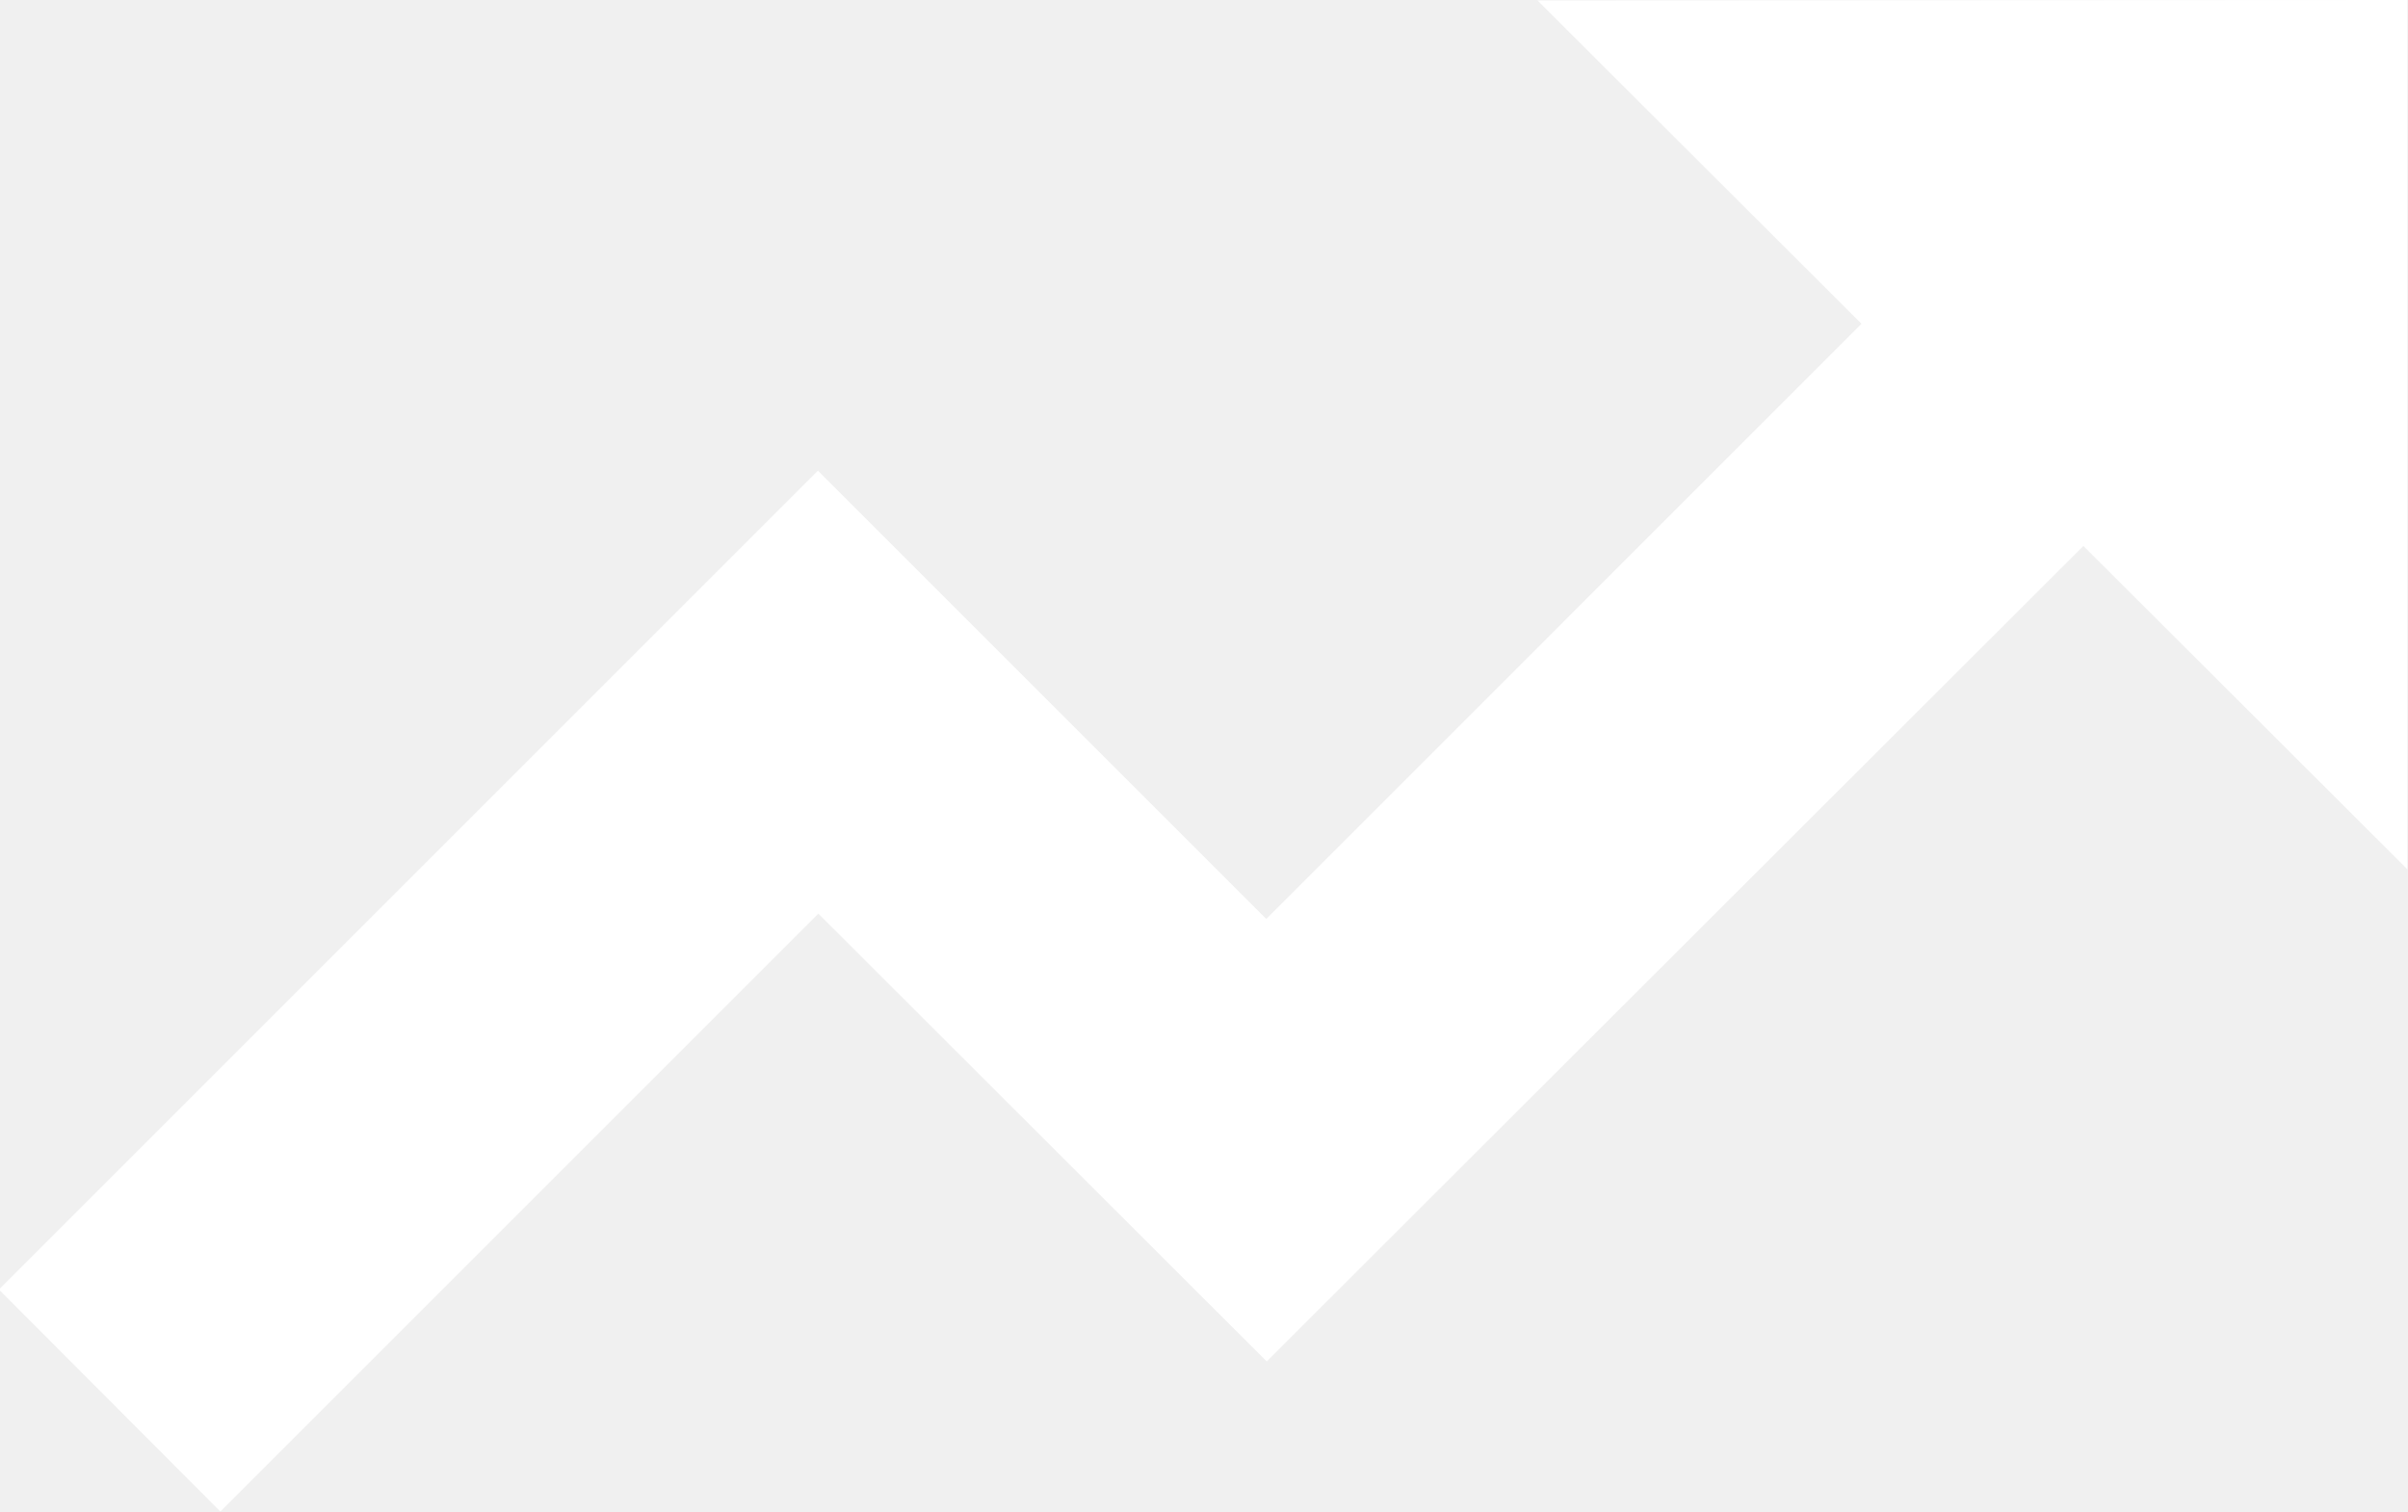
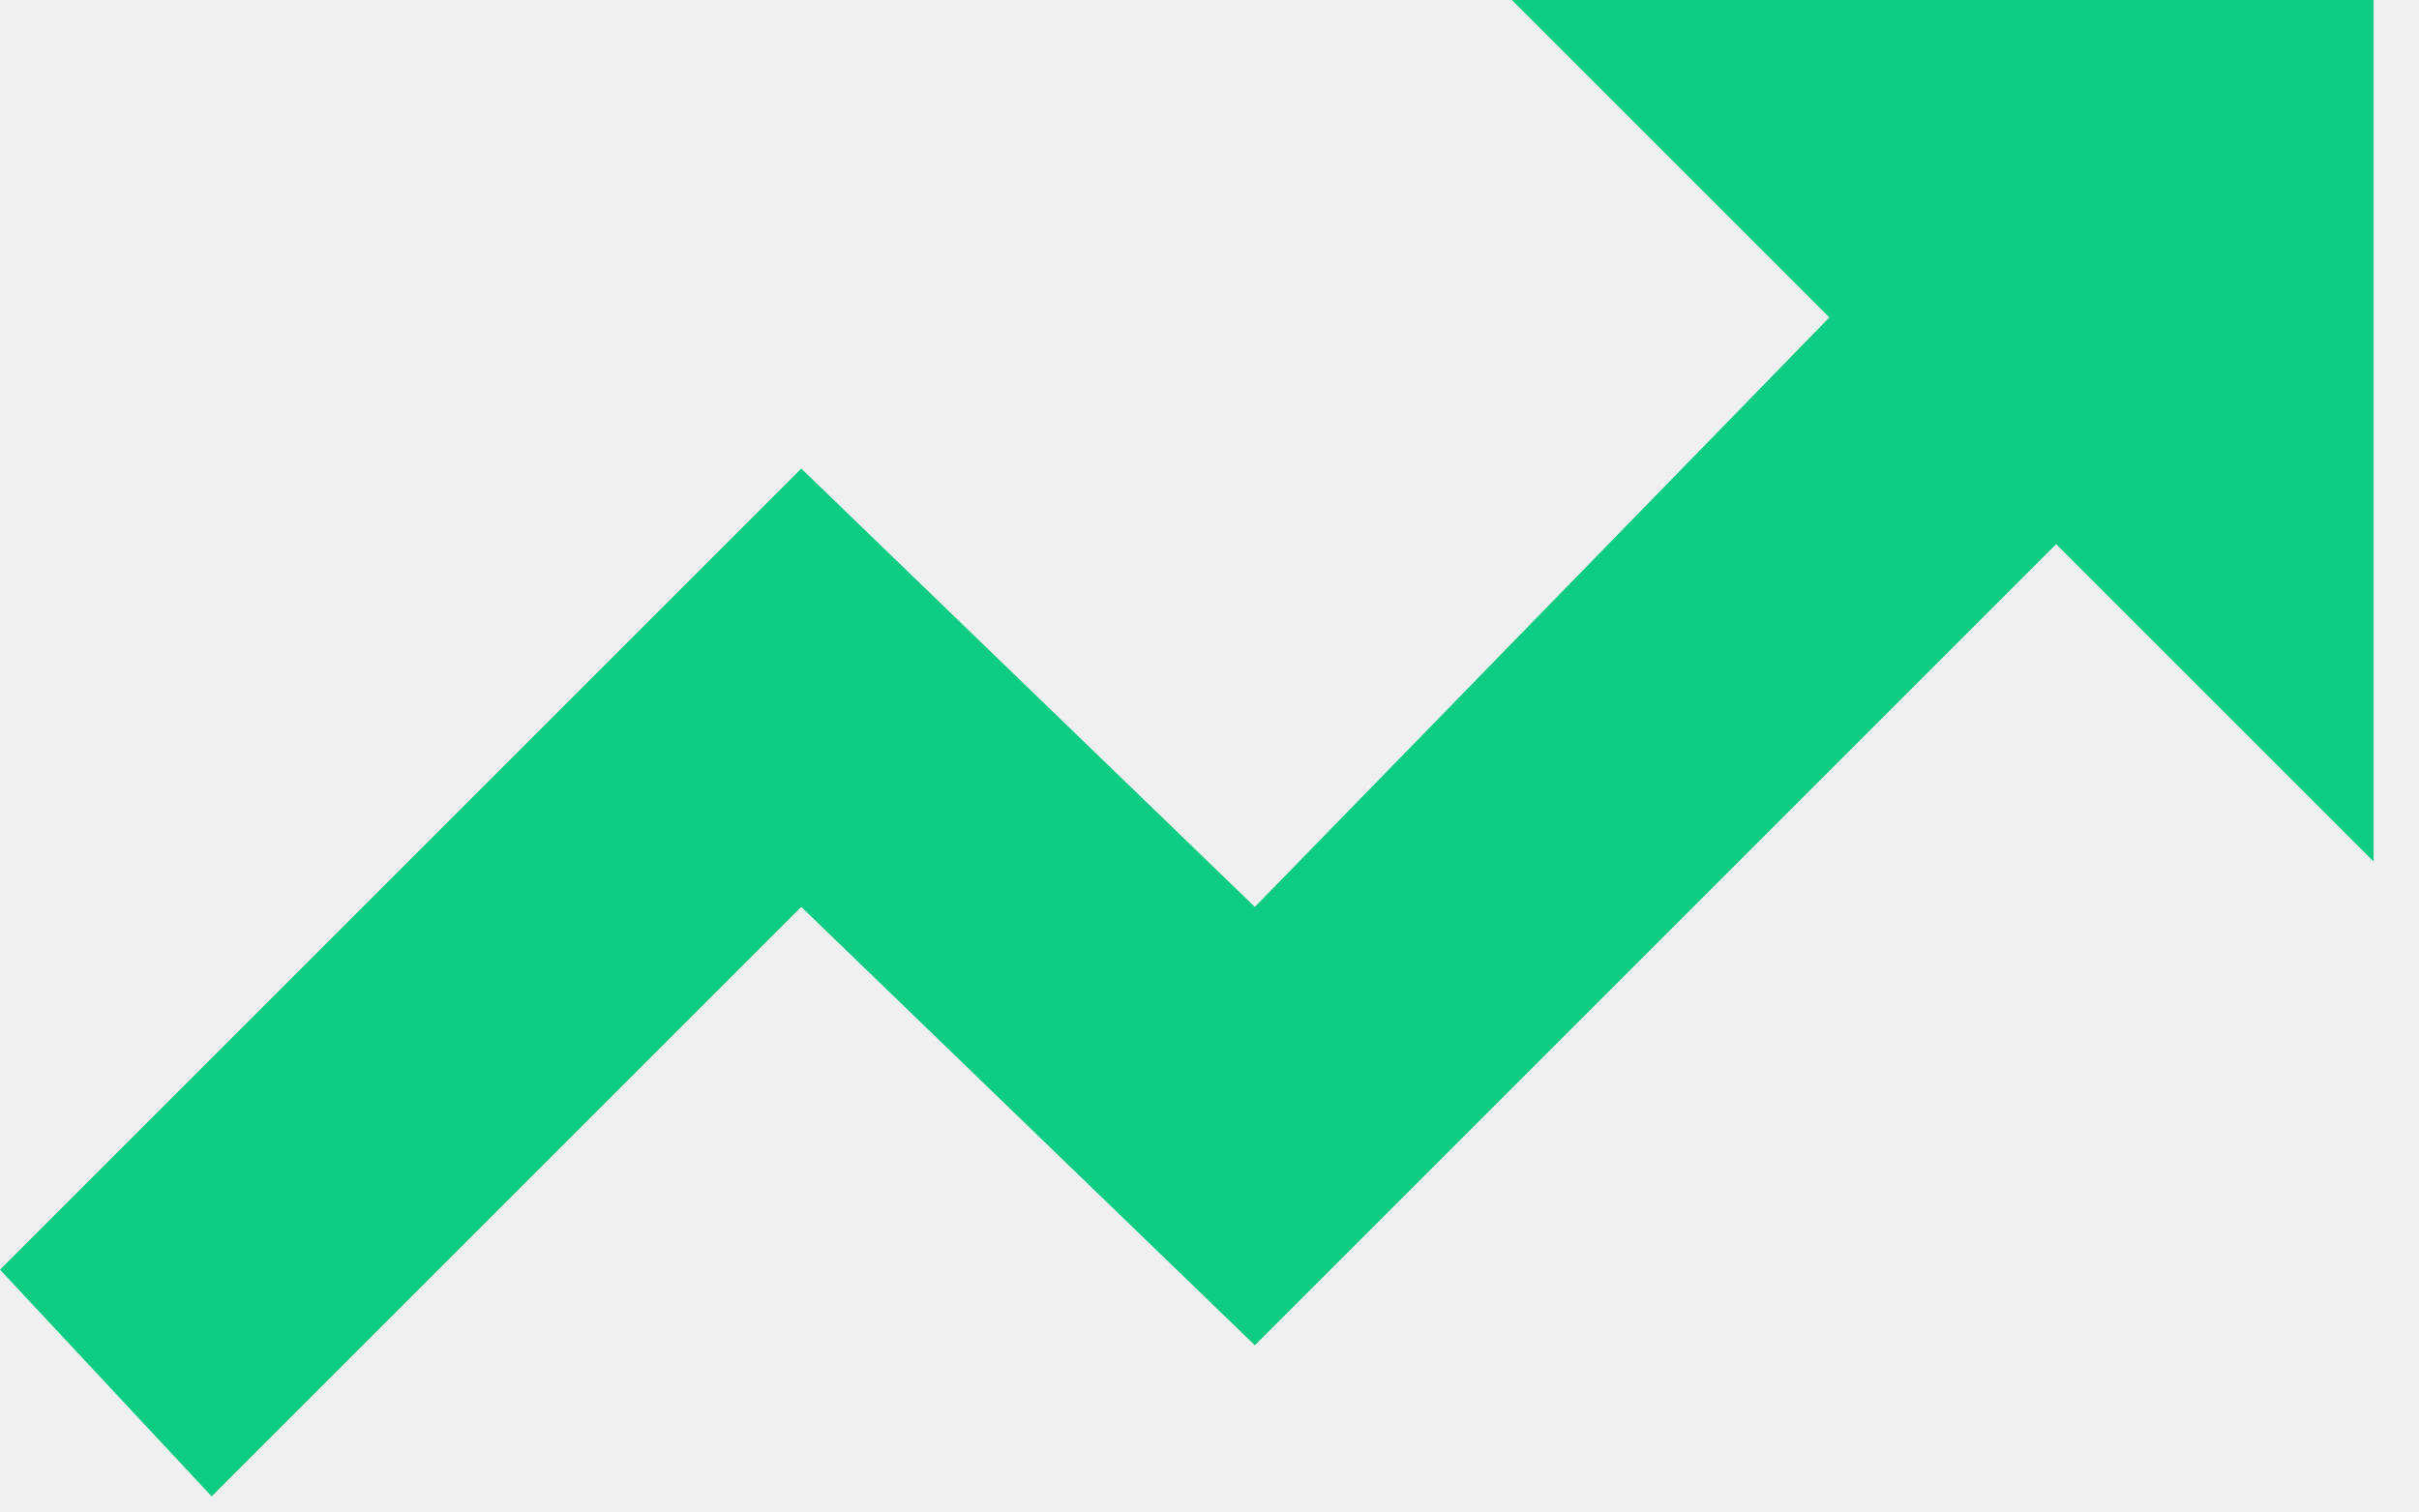
- <svg xmlns="http://www.w3.org/2000/svg" height="9.856" viewBox="0 0 15.704 9.856" width="15.704">
-   <path d="m529-488.59v5.67l-2.113-2.109-5.326 5.319-2.924-2.921-3.9 3.9-1.444-1.448 5.341-5.341 2.924 2.924 3.882-3.882-2.113-2.109z" fill="#fff" transform="translate(-513.3 488.59)" />
+ <svg xmlns="http://www.w3.org/2000/svg" version="1.2" viewBox="0 0 16 10" width="16" height="10">
+   <style>.a{fill:#0ecc83}</style>
+   <path class="a" d="m15.7 0v5.7l-2.1-2.1-5.3 5.3-3-2.9-3.9 3.9-1.4-1.5 5.3-5.3 3 2.9 3.8-3.9-2.1-2.1z" />
</svg>
